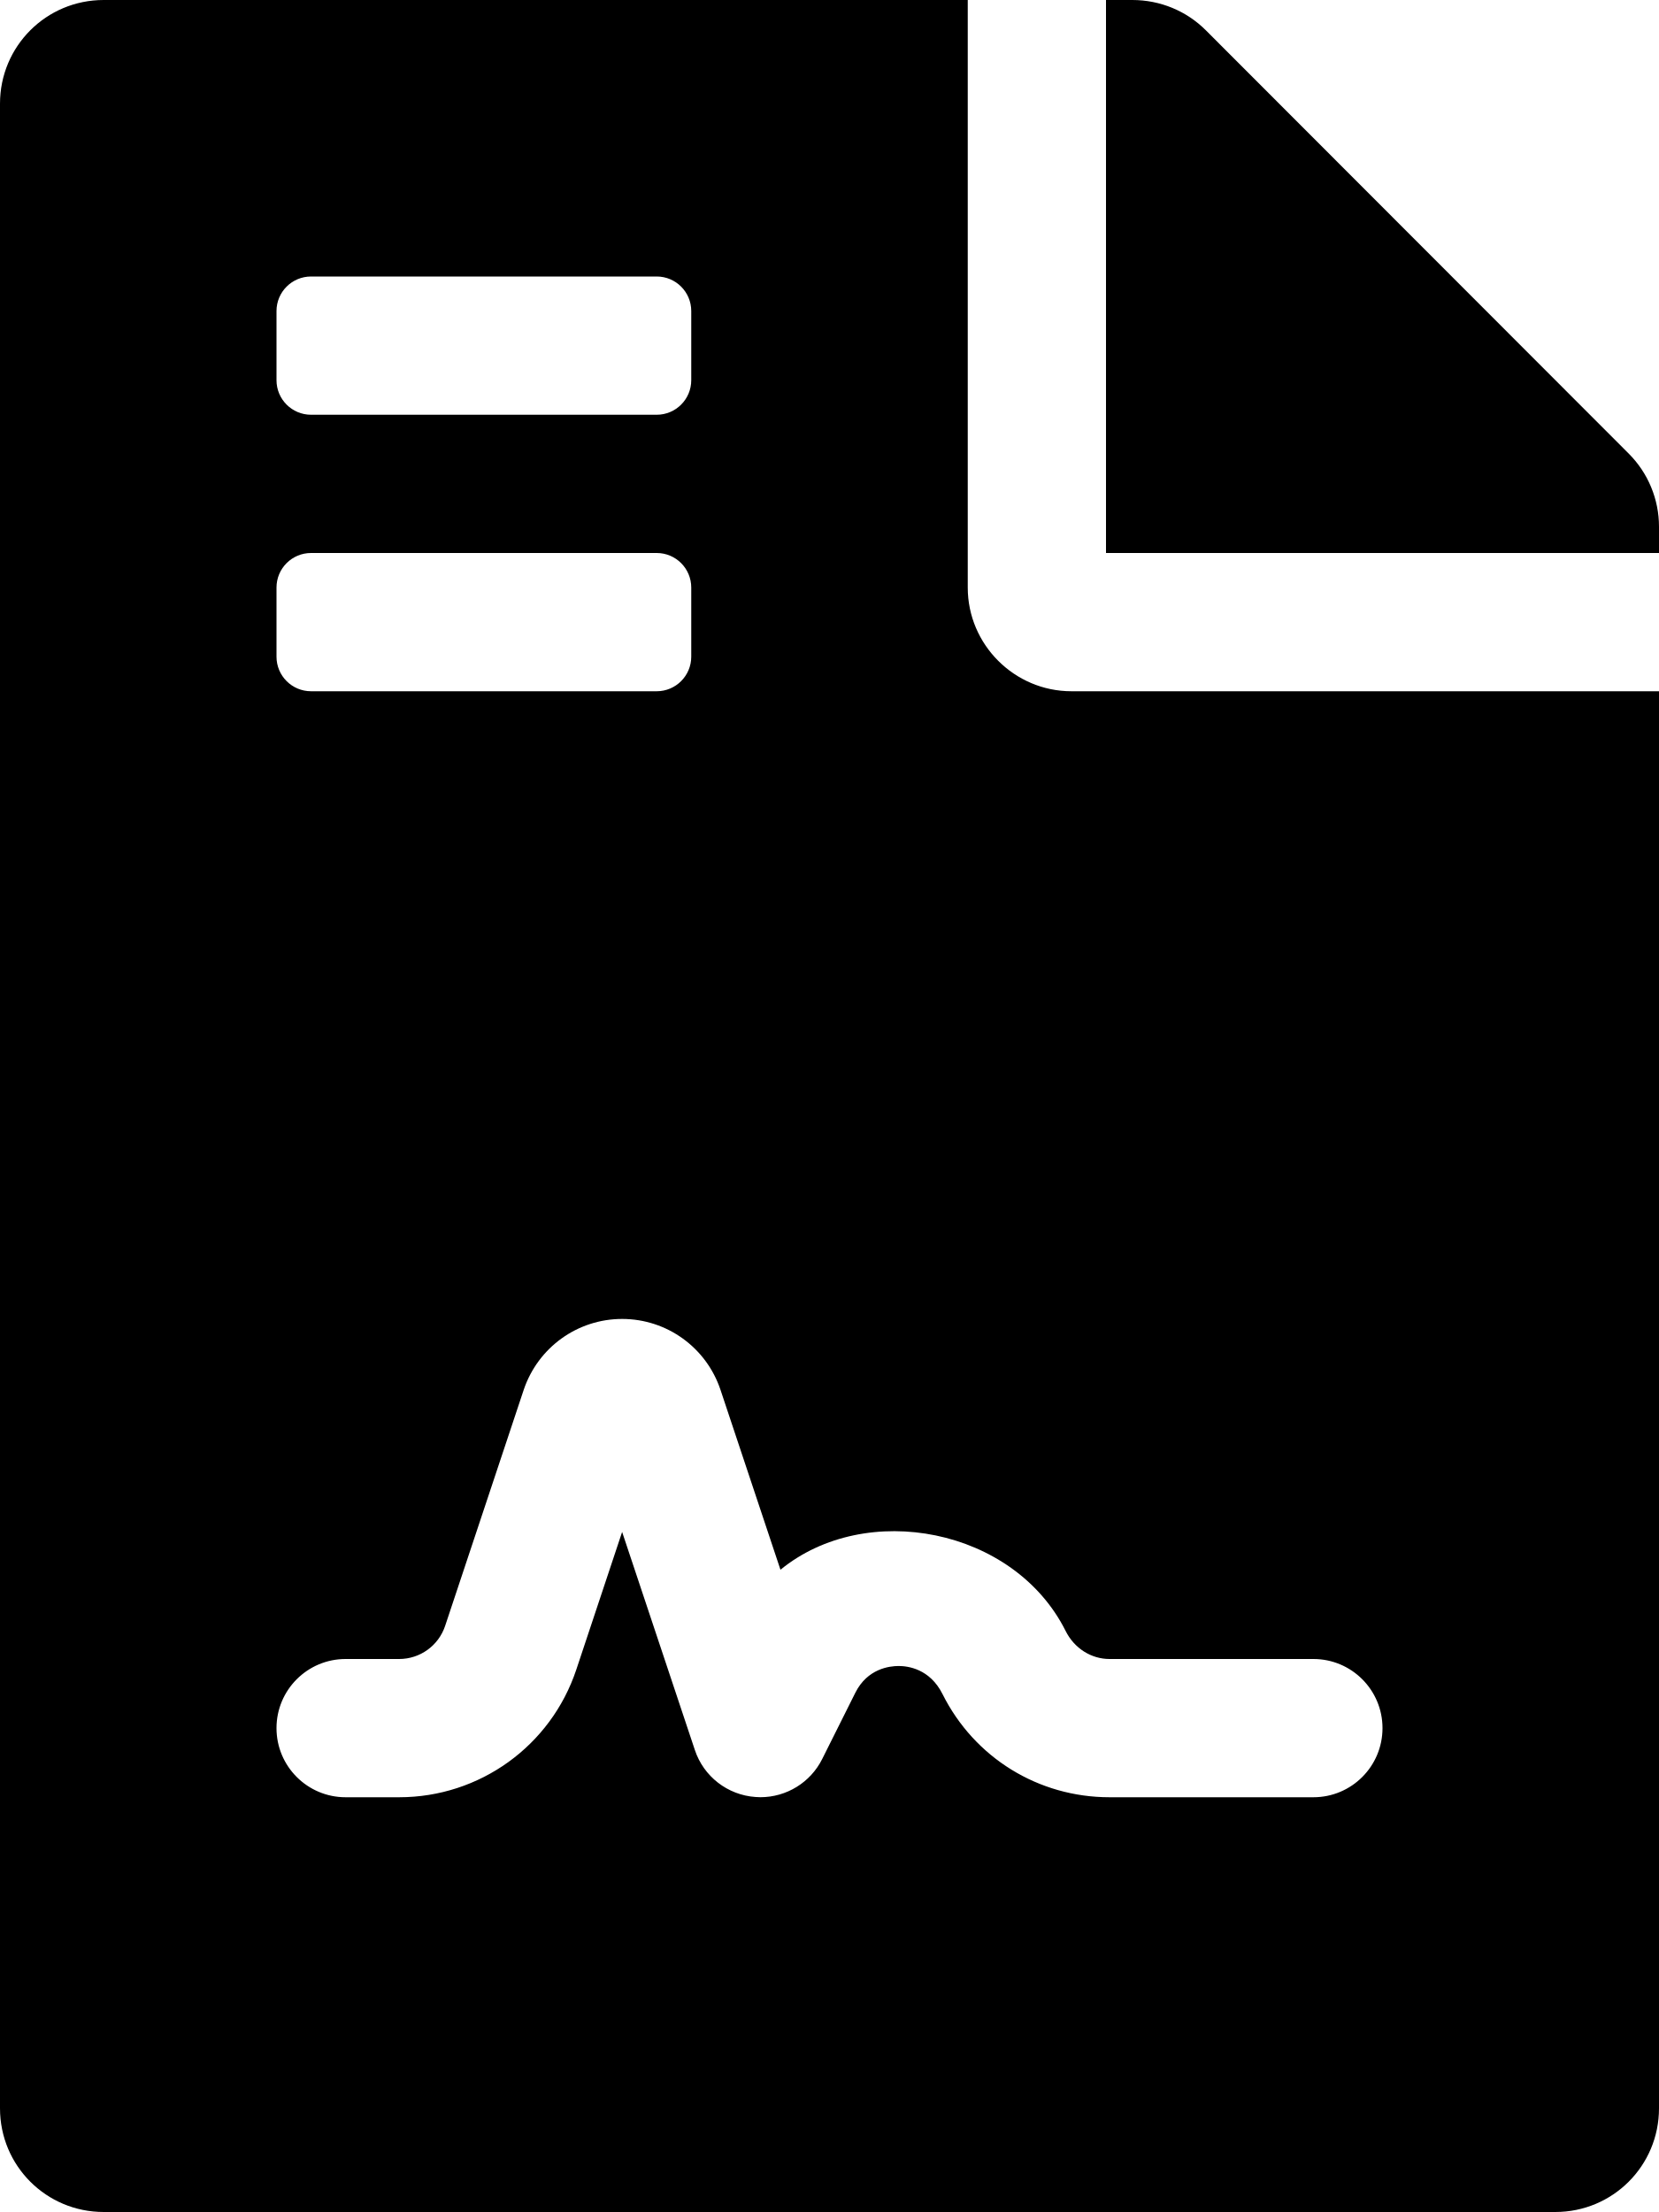
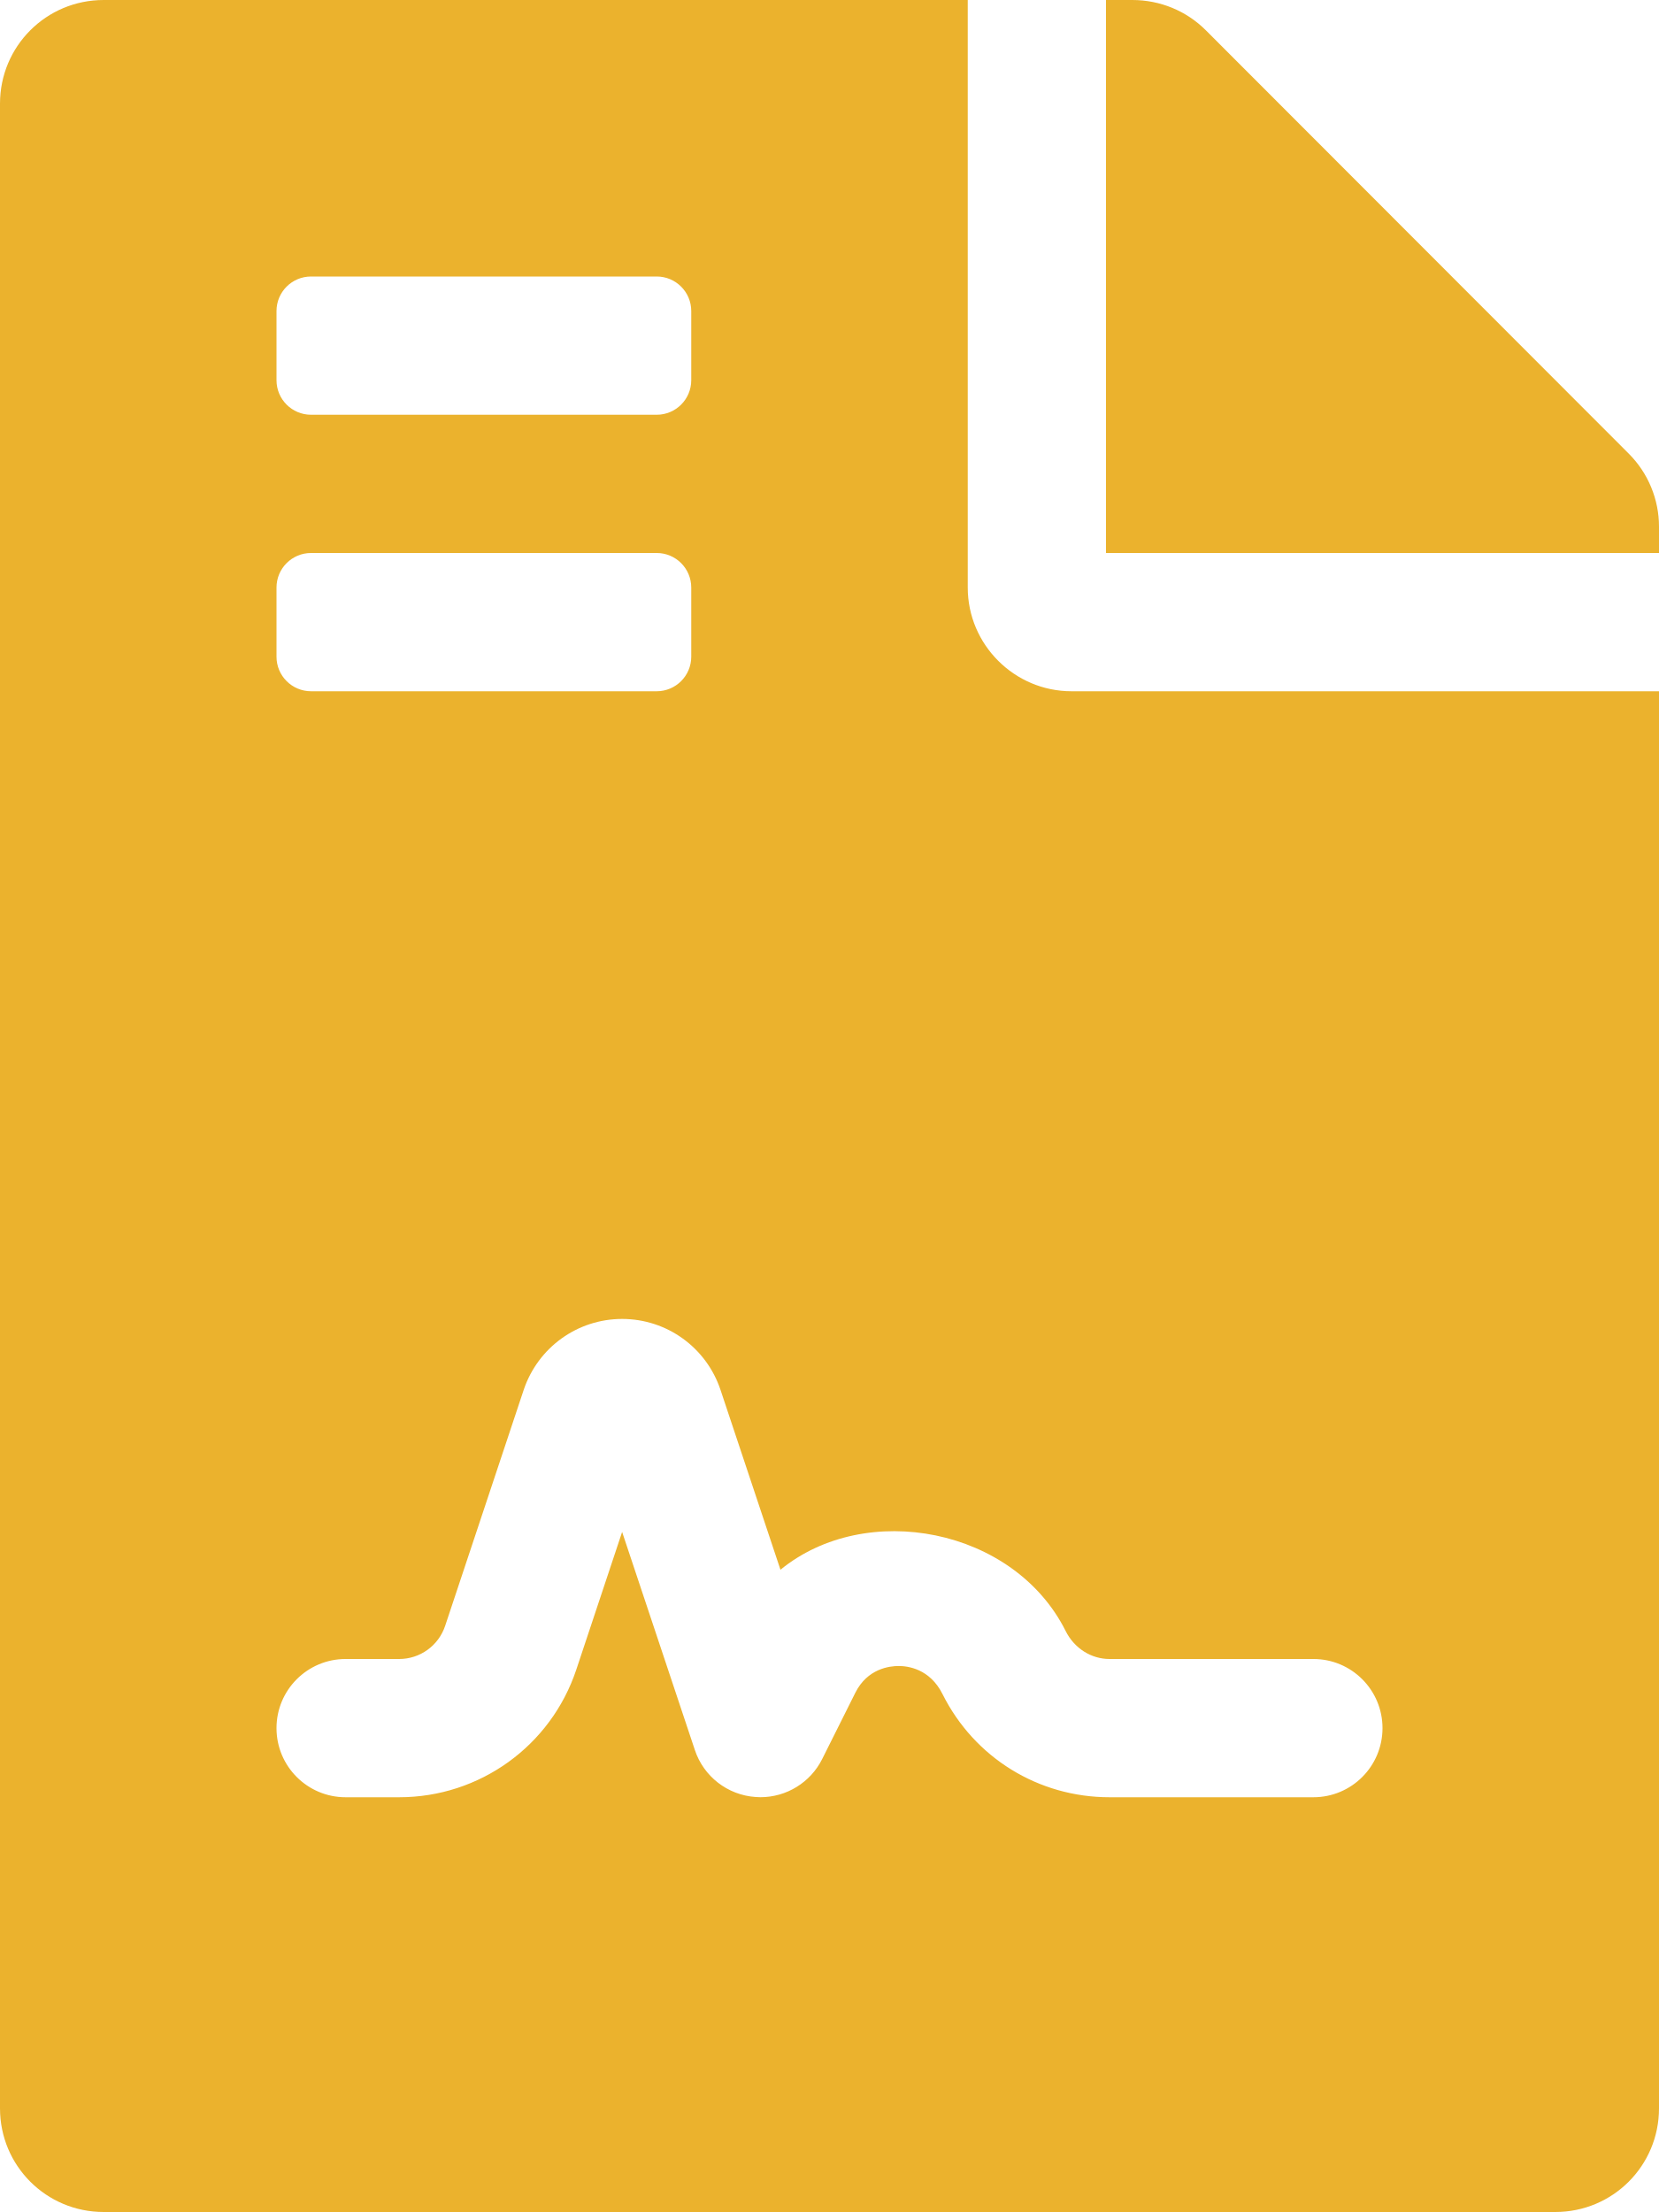
<svg xmlns="http://www.w3.org/2000/svg" aria-hidden="true" focusable="false" data-prefix="fas" data-icon="file-contract" class="svg-inline--fa fa-file-contract fa-w-12" role="img" viewBox="0 0 384 512">
-   <path fill="currentColor" d="M224 136V0H24C10.7 0 0 10.7 0 24v464c0 13.3 10.7 24 24 24h336c13.3 0 24-10.7 24-24V160H248c-13.2 0-24-10.8-24-24zM64 72c0-4.42 3.58-8 8-8h80c4.42 0 8 3.58 8 8v16c0 4.42-3.58 8-8 8H72c-4.42 0-8-3.58-8-8V72zm0 64c0-4.42 3.58-8 8-8h80c4.42 0 8 3.58 8 8v16c0 4.42-3.58 8-8 8H72c-4.42 0-8-3.58-8-8v-16zm192.81 248H304c8.84 0 16 7.16 16 16s-7.16 16-16 16h-47.19c-16.45 0-31.27-9.14-38.64-23.86-2.95-5.92-8.09-6.52-10.17-6.52s-7.22.59-10.02 6.19l-7.67 15.34a15.986 15.986 0 0 1-14.31 8.84c-.38 0-.75-.02-1.14-.05-6.45-.45-12-4.75-14.03-10.89L144 354.59l-10.61 31.88c-5.89 17.66-22.38 29.53-41 29.53H80c-8.84 0-16-7.16-16-16s7.16-16 16-16h12.39c4.83 0 9.11-3.08 10.64-7.66l18.19-54.64c3.3-9.81 12.44-16.41 22.78-16.41s19.48 6.59 22.77 16.41l13.88 41.64c19.77-16.19 54.05-9.7 66 14.16 2.02 4.06 5.96 6.5 10.16 6.5zM377 105L279.1 7c-4.5-4.5-10.6-7-17-7H256v128h128v-6.1c0-6.3-2.5-12.4-7-16.9z" />
+   <path fill="#ebb22d" d="M224 136V0H24C10.7 0 0 10.7 0 24v464c0 13.3 10.7 24 24 24h336c13.3 0 24-10.7 24-24V160H248c-13.2 0-24-10.8-24-24zM64 72c0-4.42 3.58-8 8-8h80c4.42 0 8 3.58 8 8v16c0 4.42-3.58 8-8 8H72c-4.42 0-8-3.58-8-8V72zm0 64c0-4.42 3.58-8 8-8h80c4.42 0 8 3.58 8 8v16c0 4.42-3.58 8-8 8H72c-4.42 0-8-3.58-8-8v-16zm192.81 248H304c8.84 0 16 7.16 16 16s-7.16 16-16 16h-47.19c-16.45 0-31.27-9.14-38.64-23.86-2.95-5.92-8.09-6.52-10.17-6.52s-7.22.59-10.02 6.19l-7.67 15.34a15.986 15.986 0 0 1-14.31 8.84c-.38 0-.75-.02-1.14-.05-6.45-.45-12-4.75-14.03-10.89L144 354.59l-10.61 31.88c-5.89 17.66-22.38 29.53-41 29.53H80c-8.84 0-16-7.16-16-16s7.16-16 16-16h12.39c4.83 0 9.11-3.08 10.64-7.66l18.19-54.64c3.3-9.81 12.44-16.41 22.78-16.41s19.48 6.59 22.77 16.41l13.88 41.64c19.77-16.19 54.05-9.7 66 14.16 2.02 4.06 5.96 6.5 10.16 6.5zM377 105L279.1 7c-4.5-4.5-10.6-7-17-7H256v128h128v-6.1c0-6.3-2.5-12.4-7-16.9z" />
</svg>
